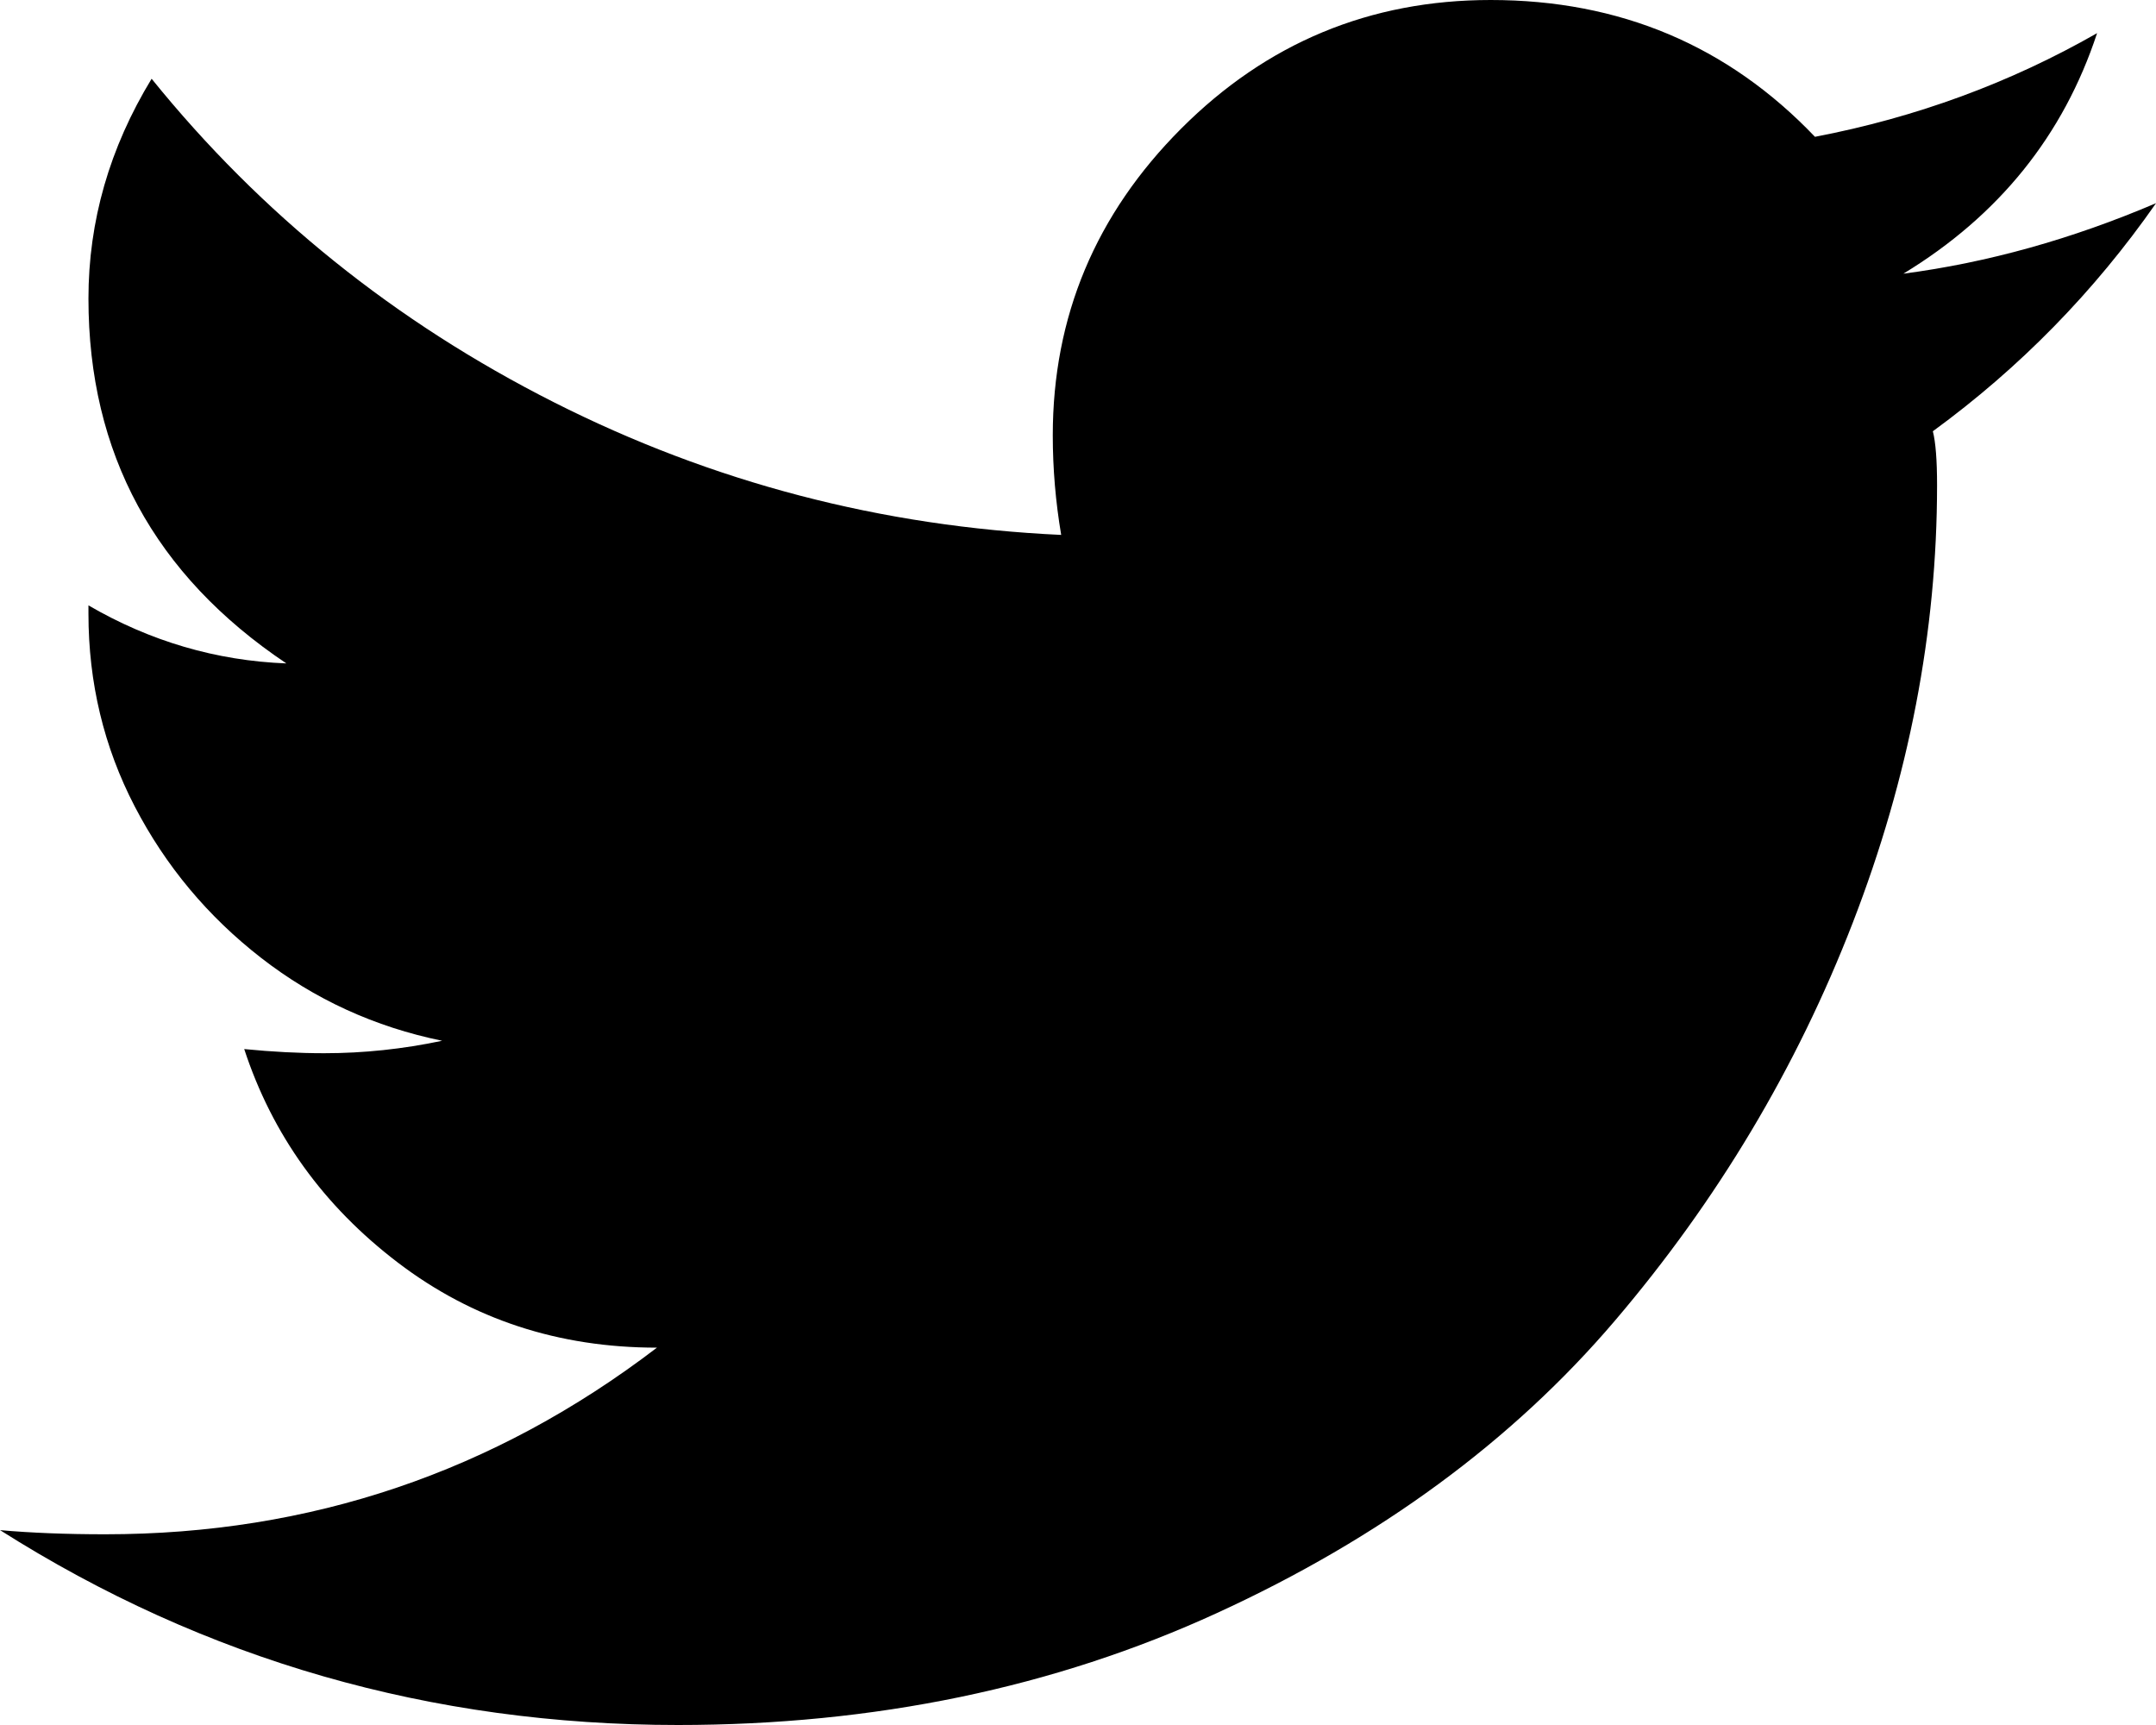
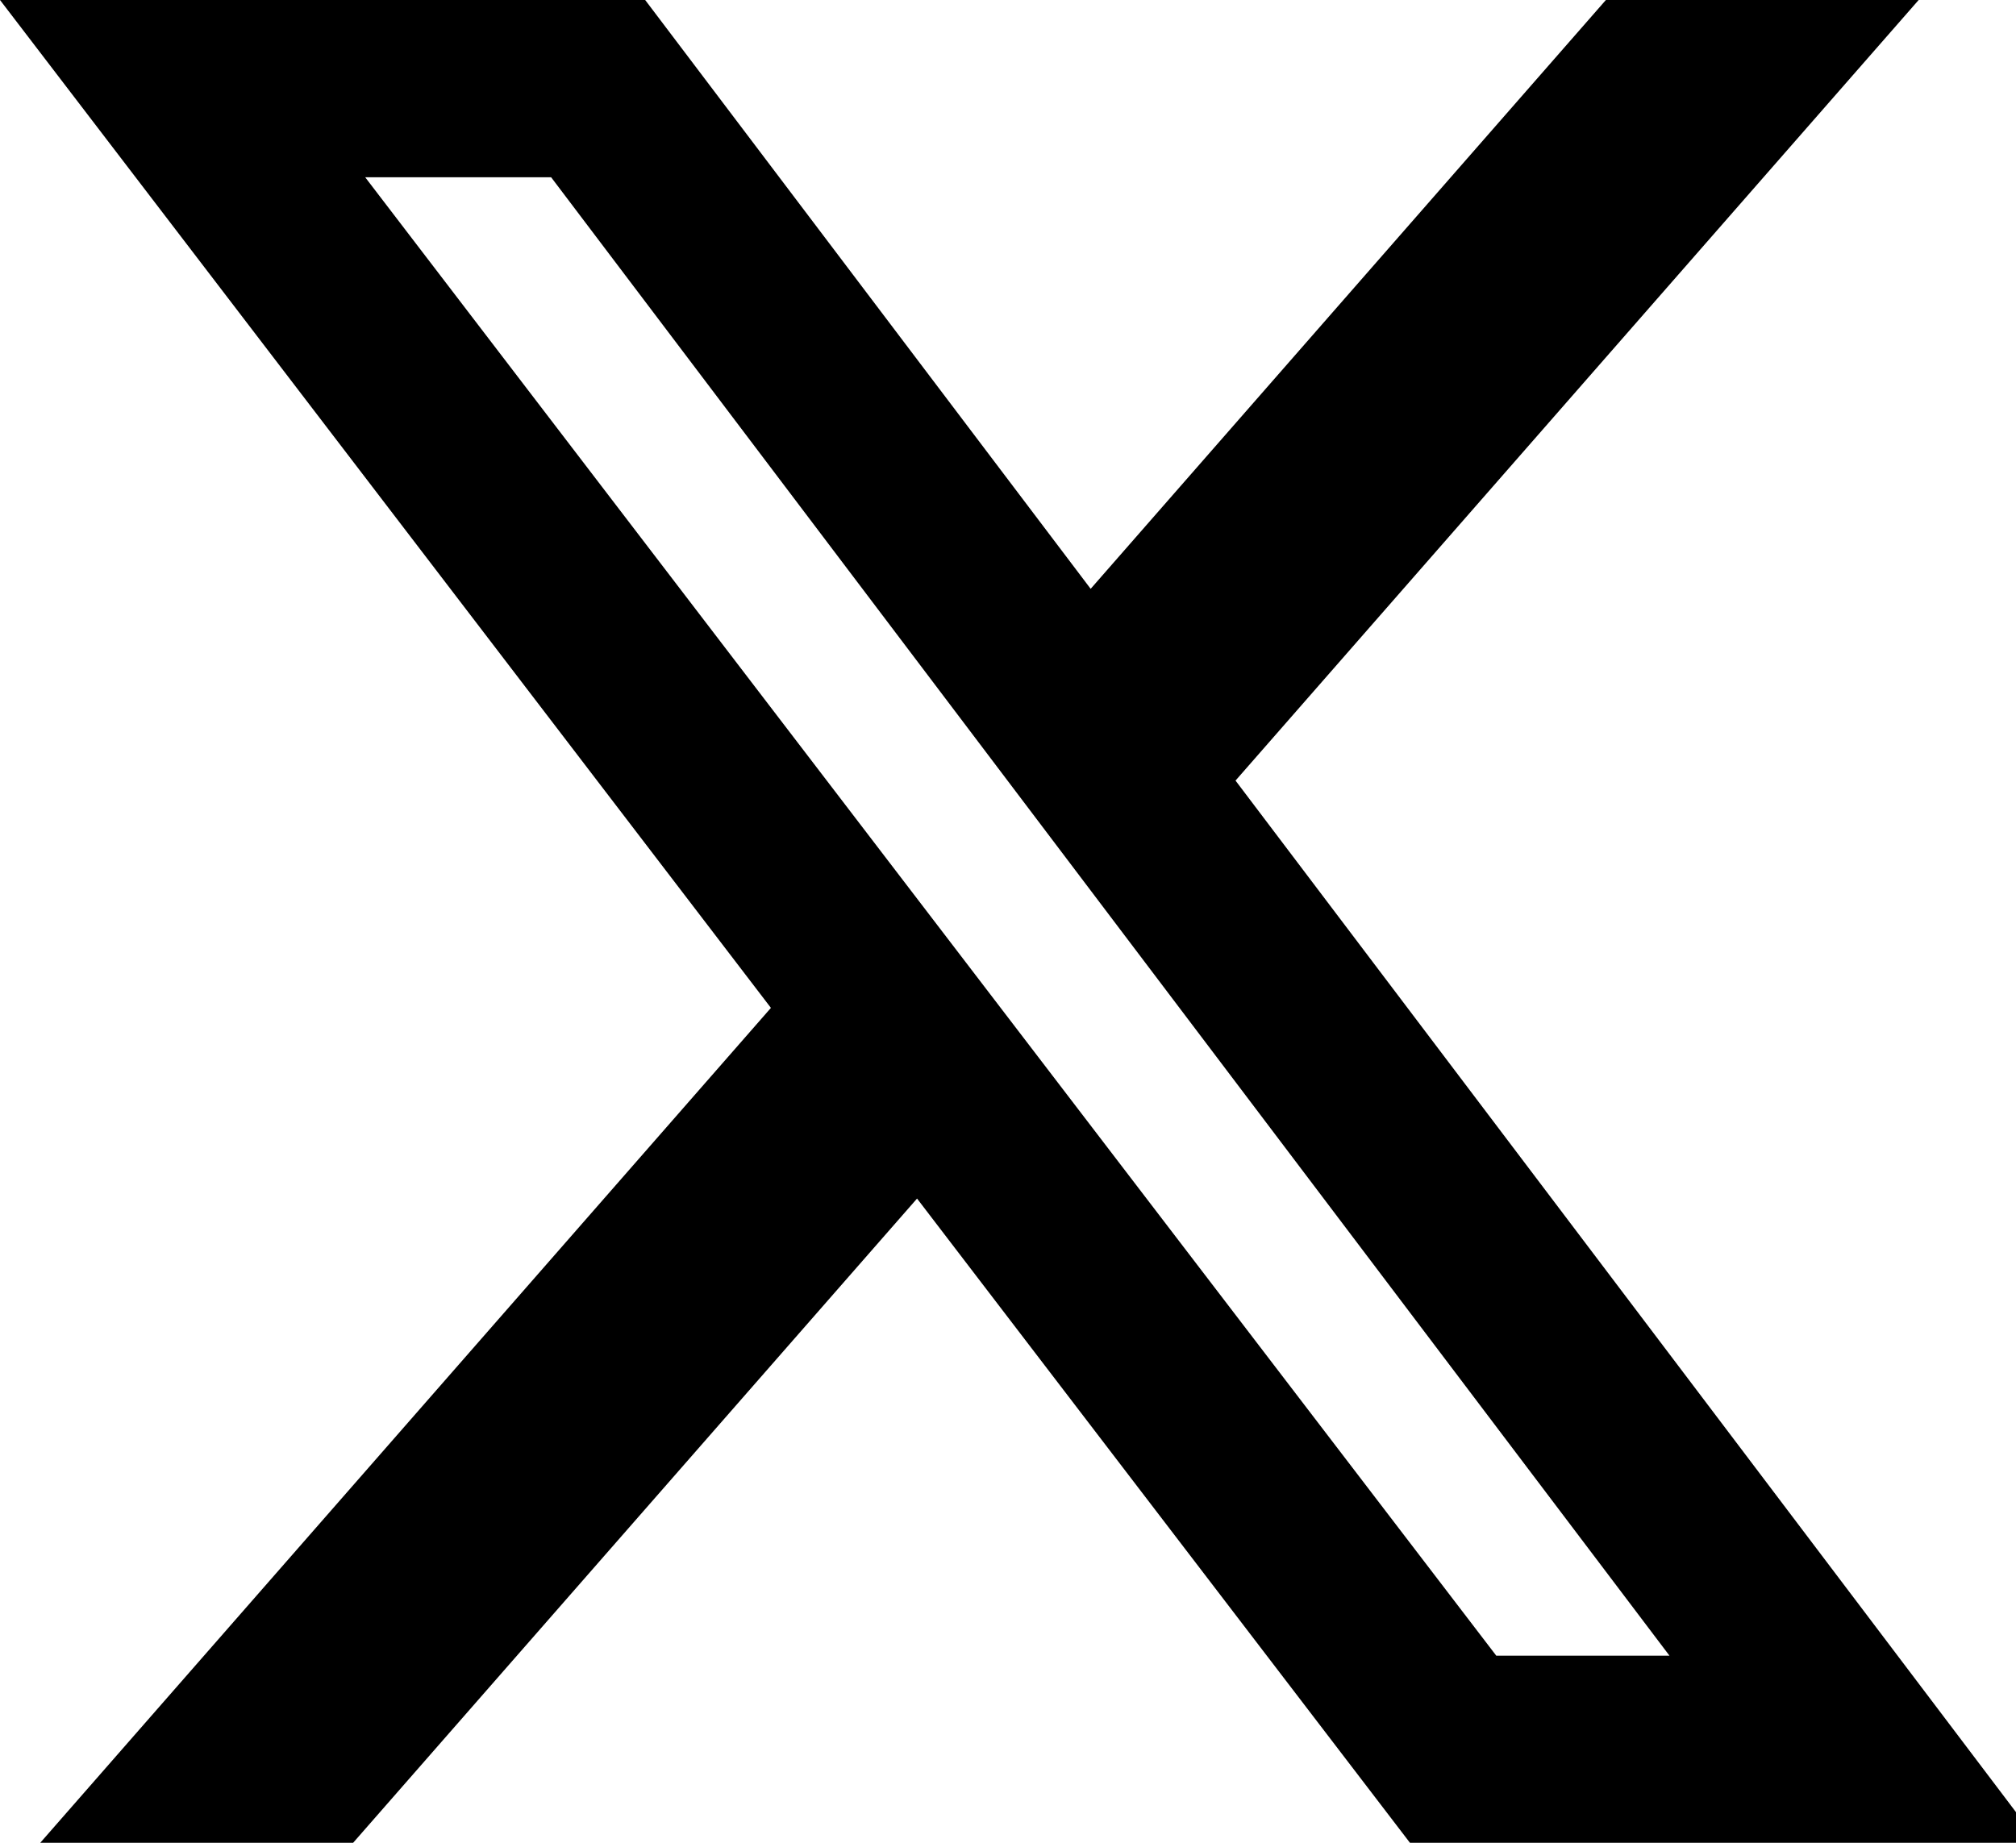
- <svg xmlns="http://www.w3.org/2000/svg" version="1.1" width="40" height="32" viewBox="0 0 40 32">
-   <path d="M12.578 32c3.646 0 6.979-0.692 10-2.077s5.482-3.192 7.383-5.423c1.901-2.231 3.372-4.692 4.414-7.385s1.563-5.397 1.563-8.115c0-0.462-0.026-0.795-0.078-1 1.615-1.179 2.995-2.59 4.141-4.231-1.563 0.667-3.125 1.103-4.688 1.308 1.771-1.077 2.969-2.564 3.594-4.462-1.615 0.923-3.359 1.564-5.234 1.923-1.615-1.692-3.62-2.538-6.016-2.538-2.24 0-4.154 0.795-5.742 2.385s-2.383 3.487-2.383 5.692c0 0.615 0.052 1.231 0.156 1.846-3.333-0.154-6.471-0.974-9.414-2.462s-5.43-3.487-7.461-6c-0.781 1.282-1.172 2.641-1.172 4.077 0 2.872 1.224 5.128 3.672 6.769-1.302-0.051-2.526-0.41-3.672-1.077v0 0.154c0 1.282 0.286 2.474 0.859 3.577s1.354 2.038 2.344 2.808c0.99 0.769 2.109 1.282 3.359 1.538-0.729 0.154-1.458 0.231-2.188 0.231-0.469 0-0.964-0.026-1.484-0.077 0.521 1.59 1.471 2.91 2.852 3.962s2.982 1.577 4.805 1.577c-3.021 2.308-6.432 3.462-10.234 3.462-0.729 0-1.38-0.026-1.953-0.077 3.802 2.41 7.995 3.615 12.578 3.615z" />
+ <svg xmlns="http://www.w3.org/2000/svg" version="1.1" width="35" height="32" viewBox="0 0 35 32">
+   <path d="M27.881 0h5.429l-11.86 13.555 13.952 18.445h-10.924l-8.557-11.187-9.79 11.187h-5.432l12.685-14.498-13.384-17.502h11.201l7.734 10.225 8.945-10.225zM25.976 28.751h3.008l-19.416-25.673h-3.228l19.636 25.672z" />
</svg>
